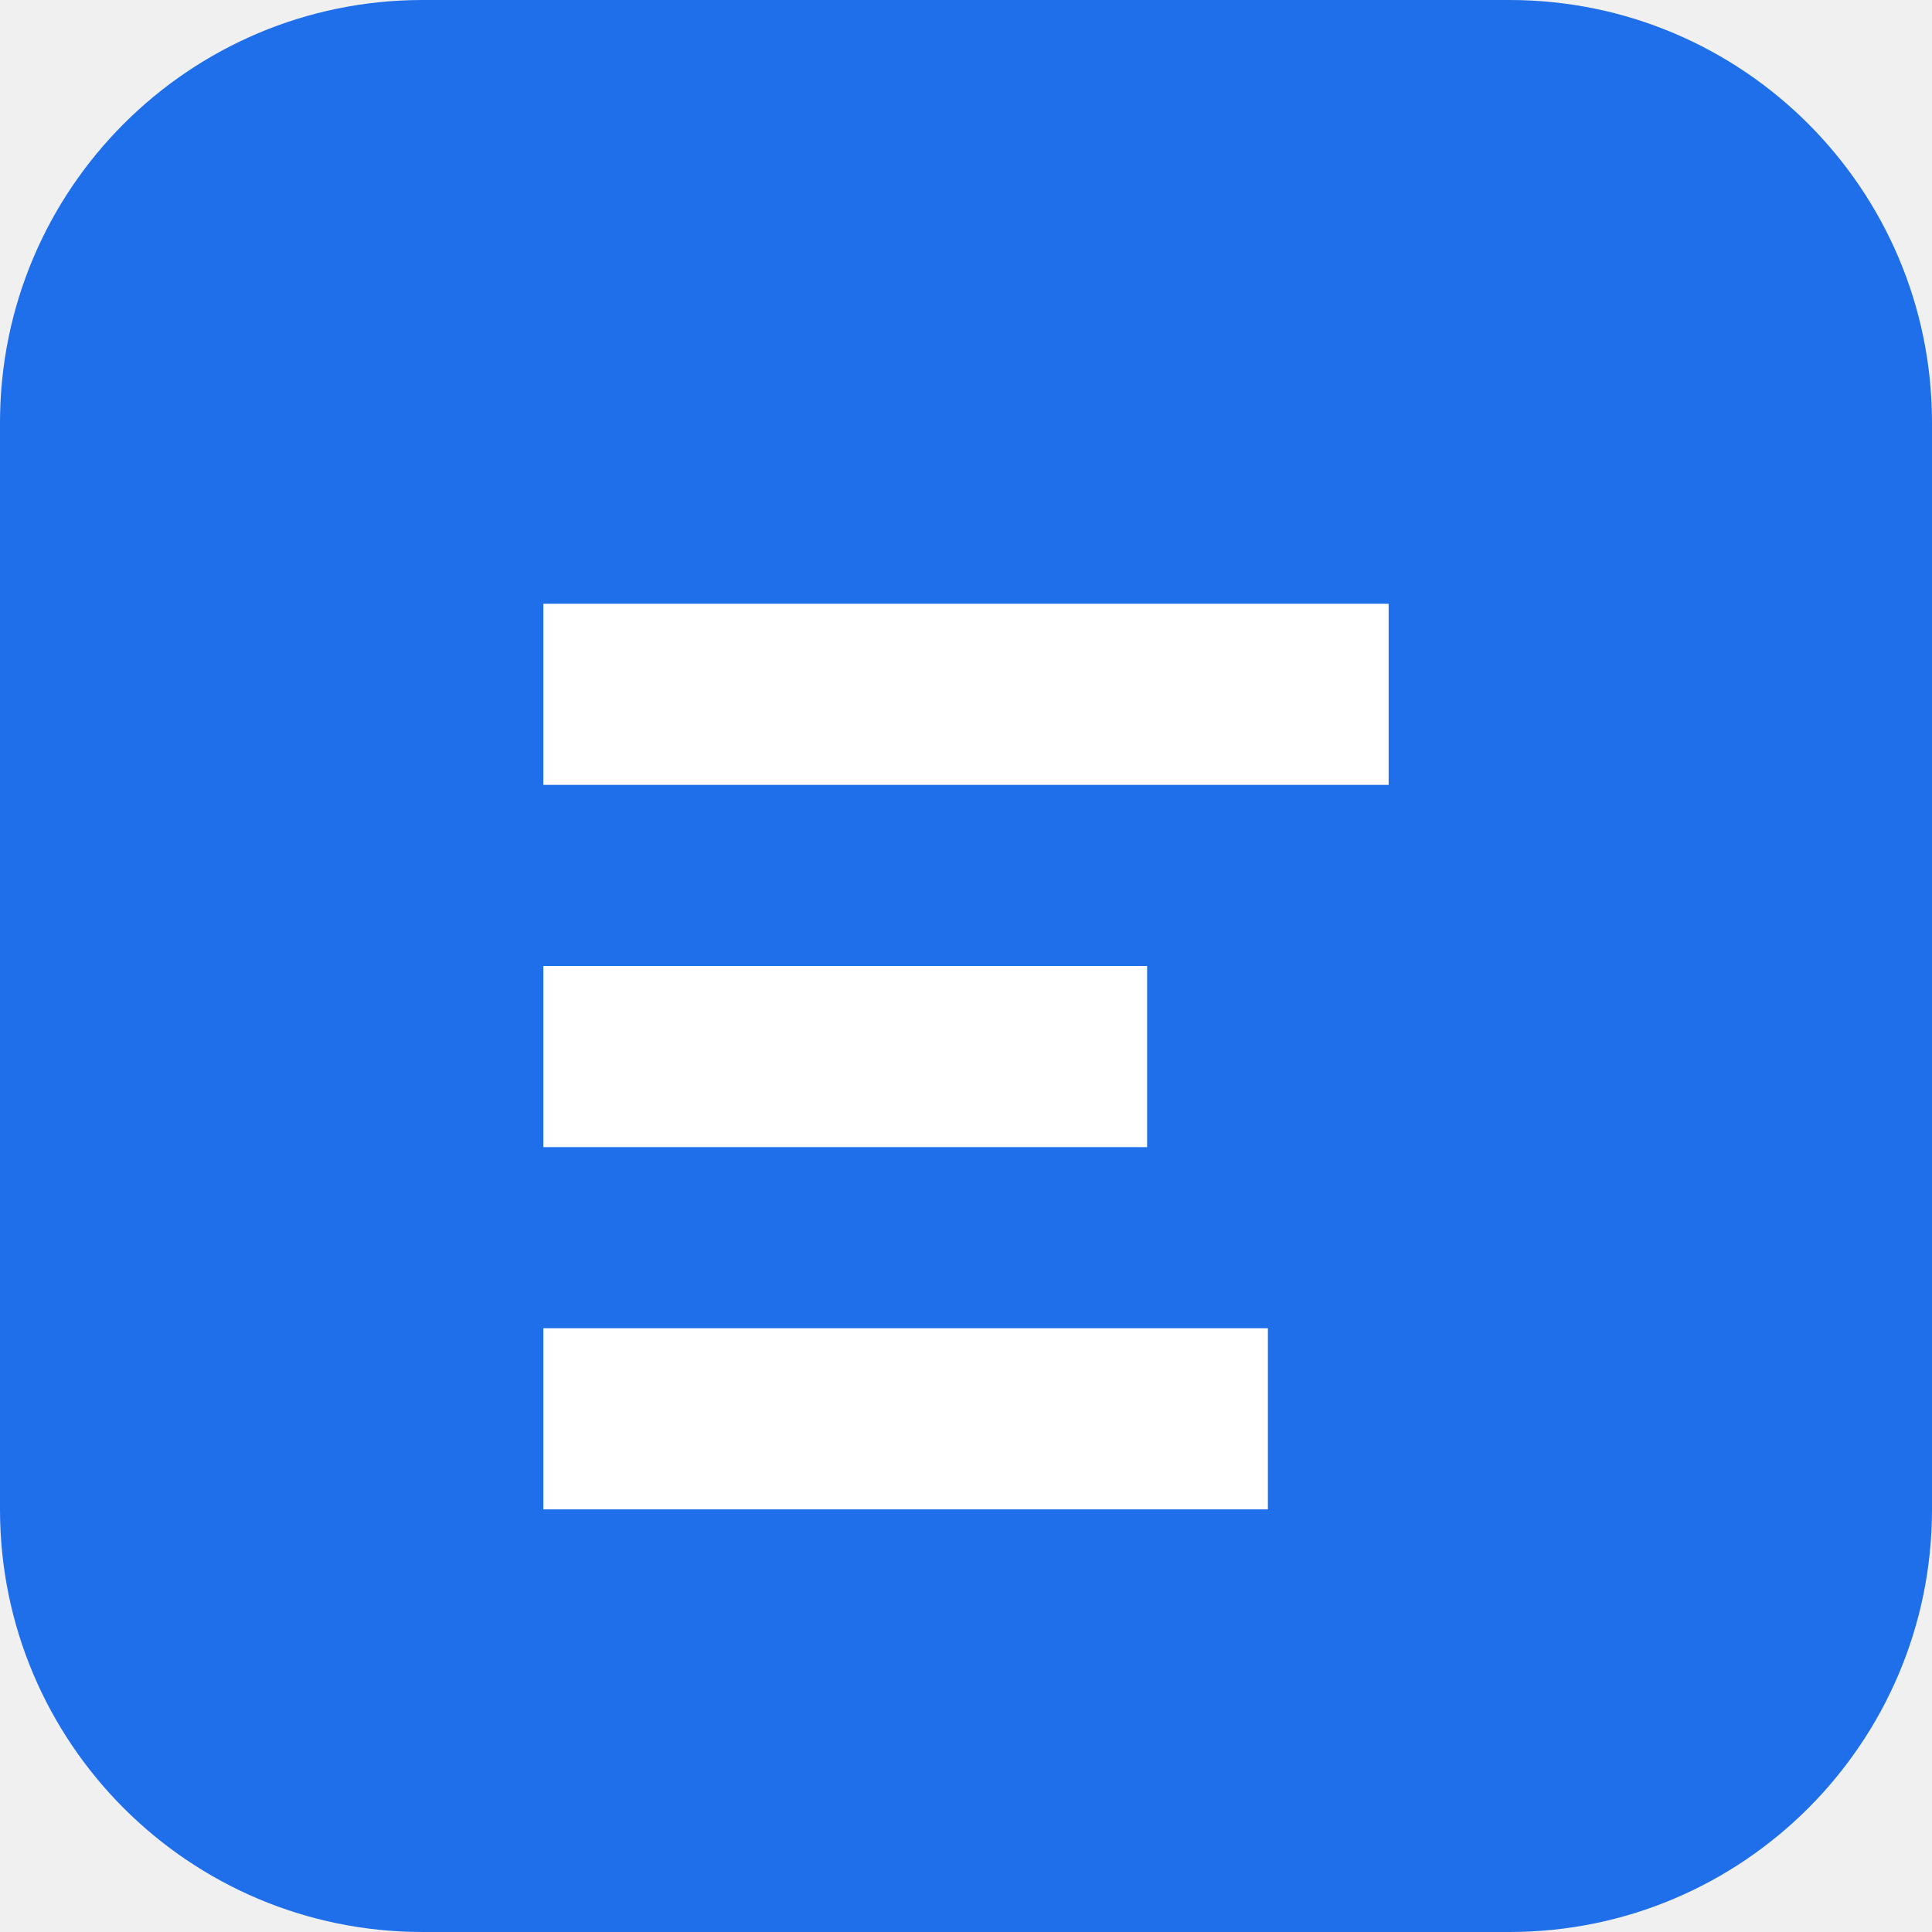
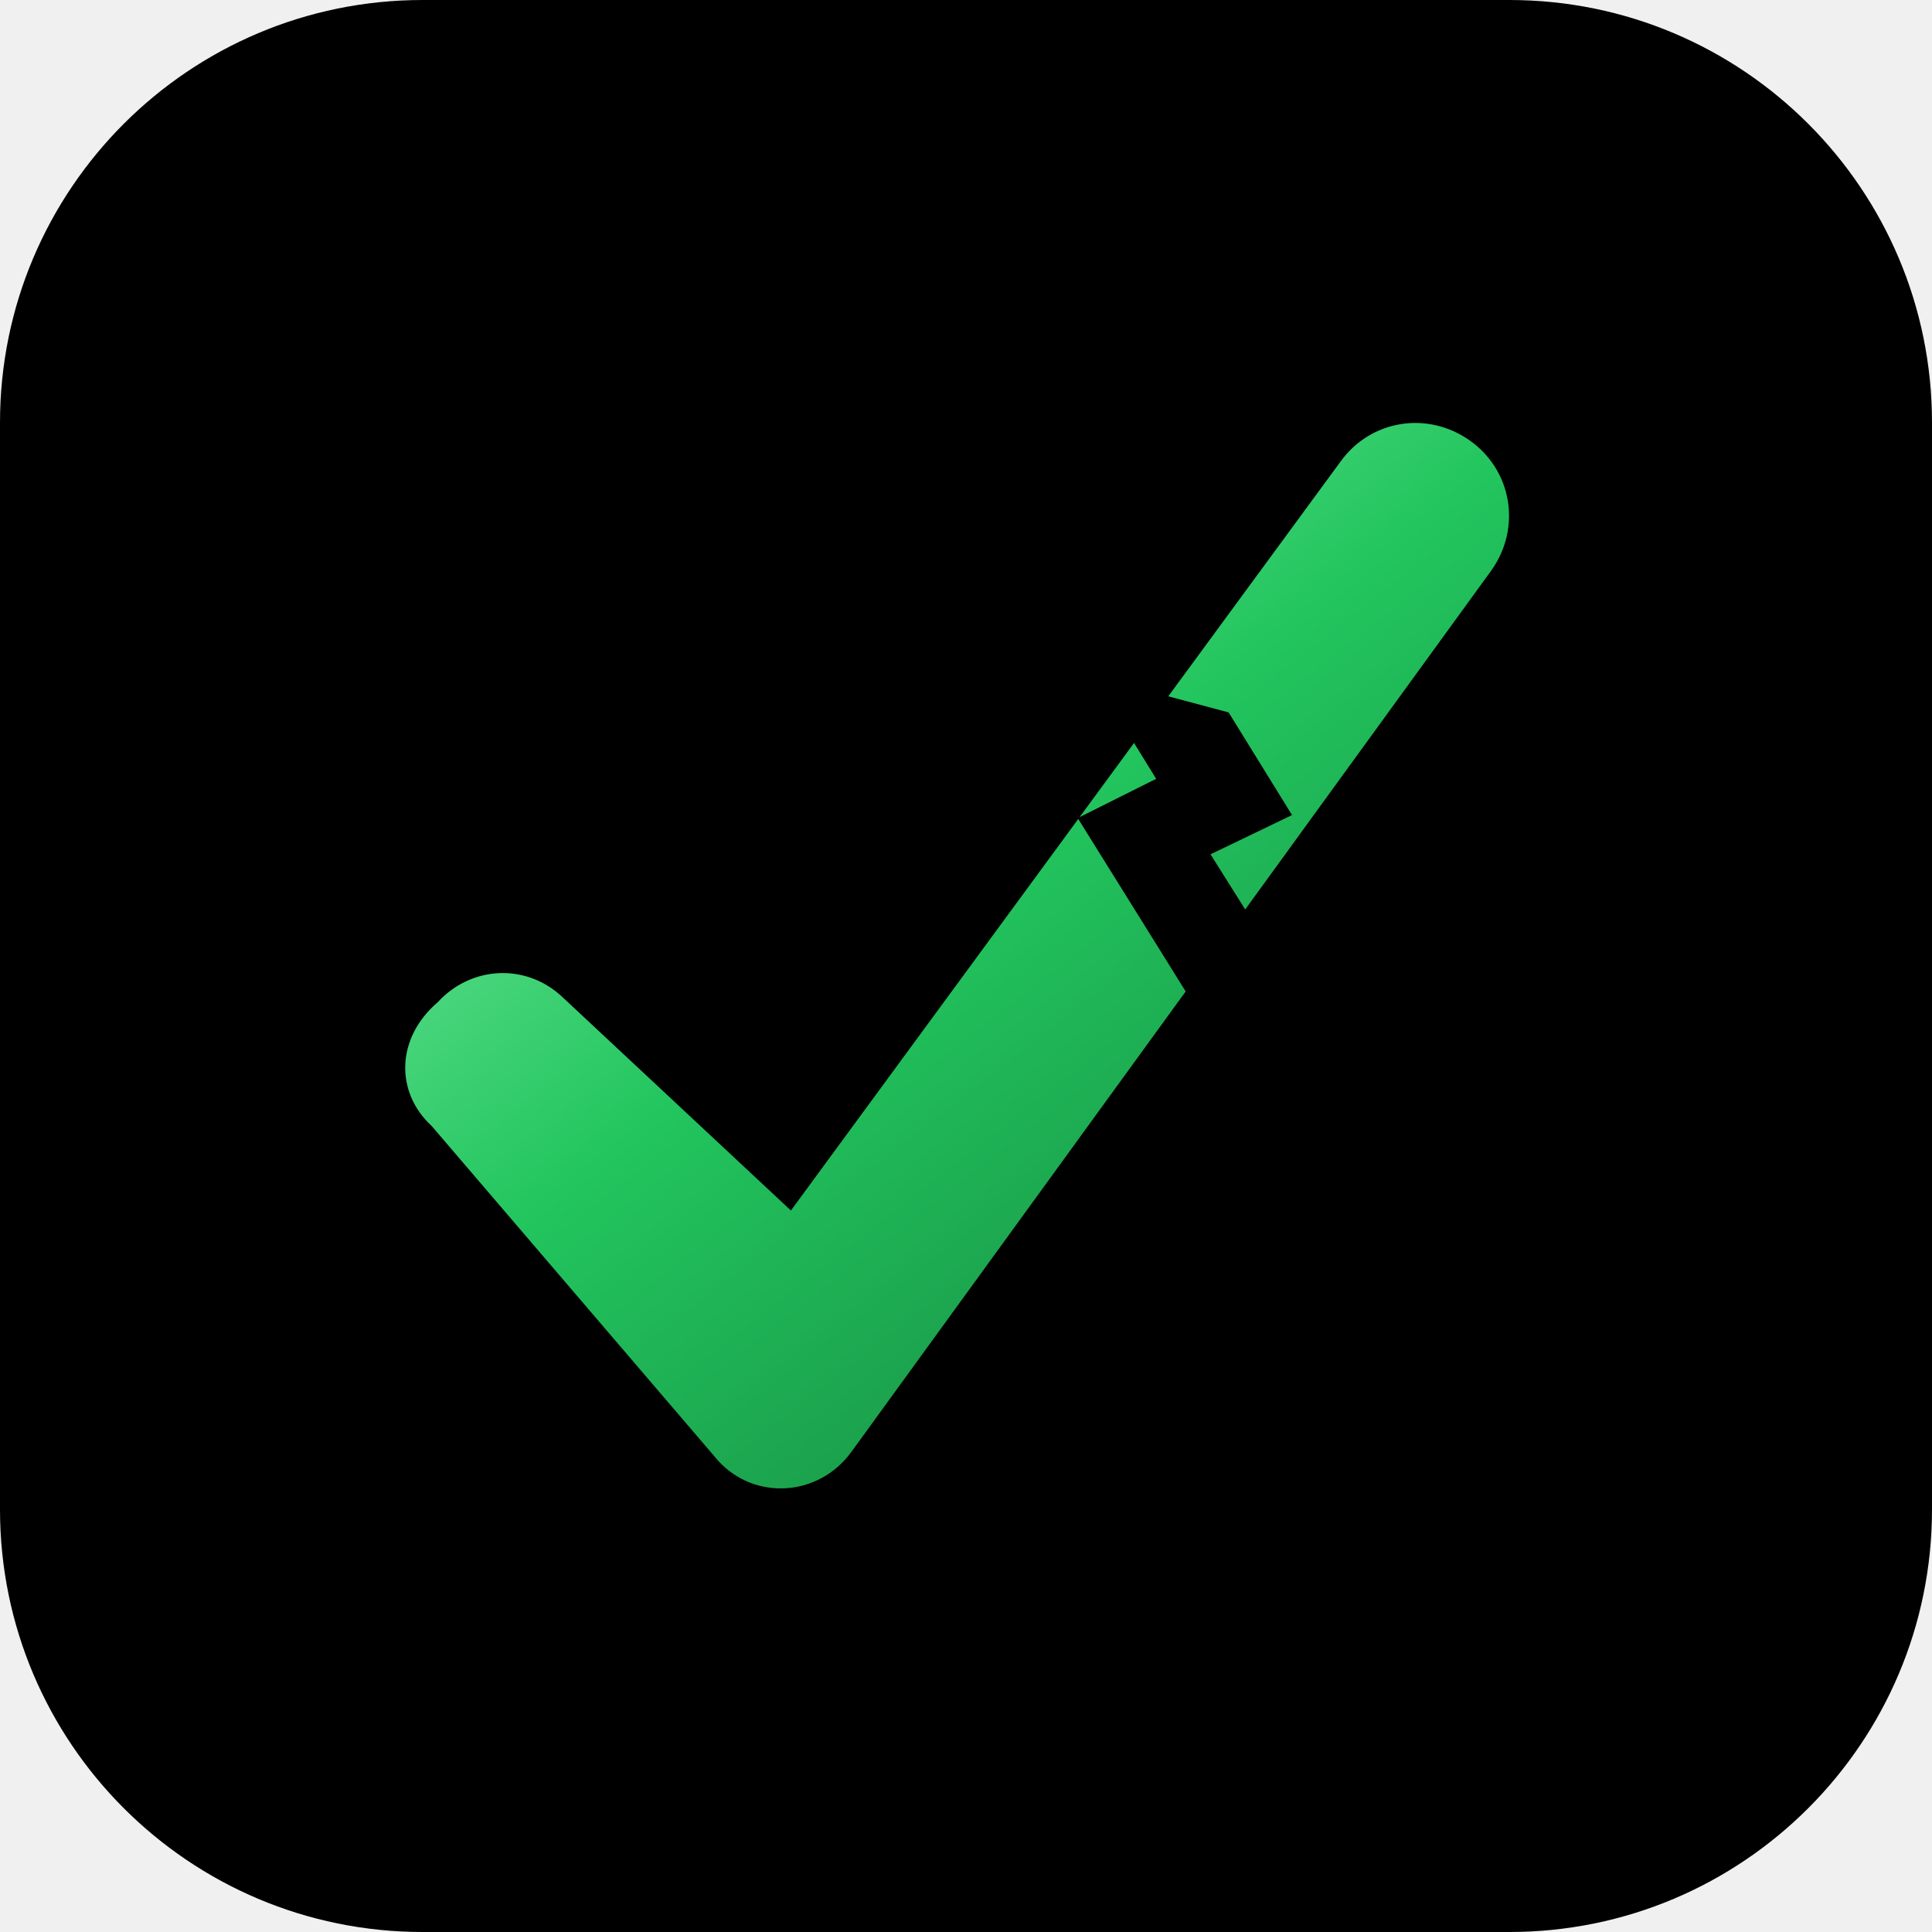
<svg xmlns="http://www.w3.org/2000/svg" viewBox="0 0 64 64" fill="none">
-   <rect width="64" height="64" rx="14" fill="#1f6feb" />
-   <path d="M18 20h28v6H18V20zm0 12h20v6H18v-6zm0 12h24v6H18v-6z" fill="#fff" />
+   <rect width="64" height="64" rx="14" fill="#000000" />
+   <path fill="url(#opGrad)" d="M14.5 33.2c1.1-1.2 2.9-1.3 4.1-.2l7.6 7.1 18.2-24.8c1-1.4 2.9-1.7 4.3-.7 1.4 1 1.7 2.9.7 4.3L28.2 48.1c-1.1 1.5-3.2 1.6-4.4.3L14.3 37.3c-1.2-1.1-1.2-2.9.2-4.1z" />
+   <path fill="#000000" d="M36.2 22.4l2.1 3.4-2.6 1.3 3.8 6.1 2.8-1.4-2.2-3.5 2.7-1.3-2.1-3.4-4.5-1.2z" />
+   <defs>
+     <linearGradient id="opGrad" x1="18" y1="14" x2="46" y2="50" gradientUnits="userSpaceOnUse">
+       <stop stop-color="#86efac" />
+       <stop offset="0.45" stop-color="#22c55e" />
+       <stop offset="1" stop-color="#15803d" />
+     </linearGradient>
+   </defs>
</svg>
